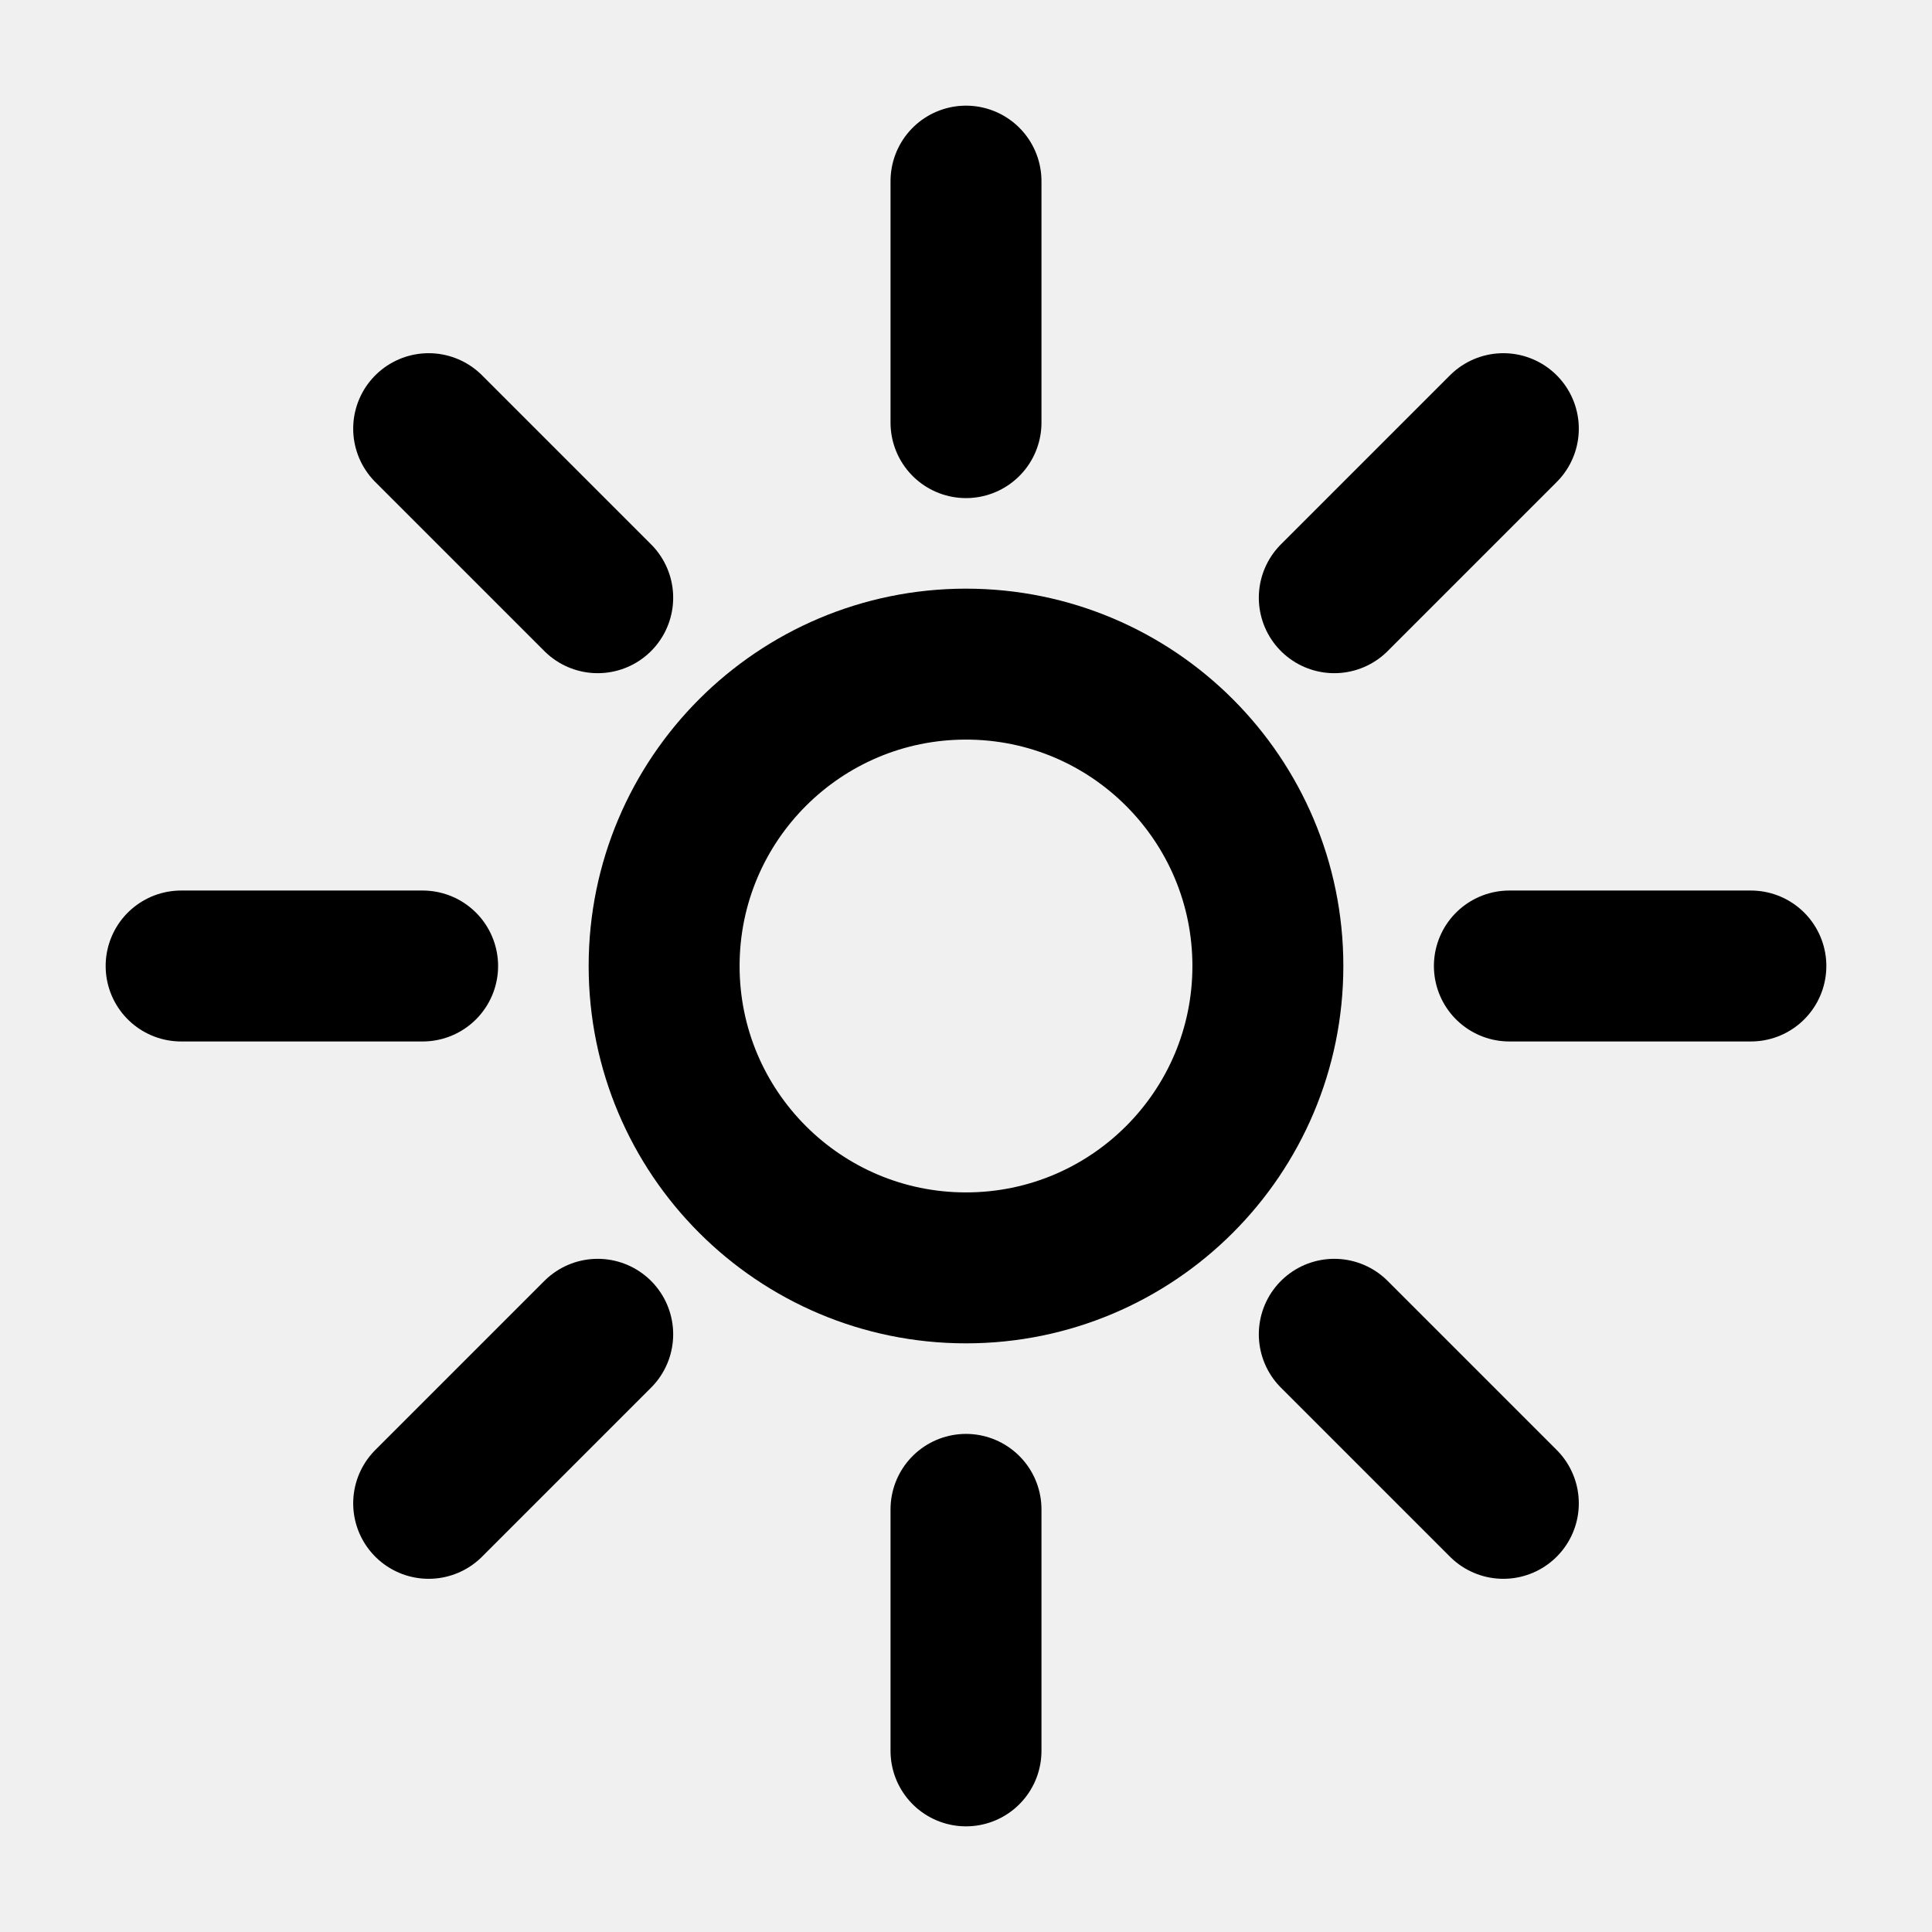
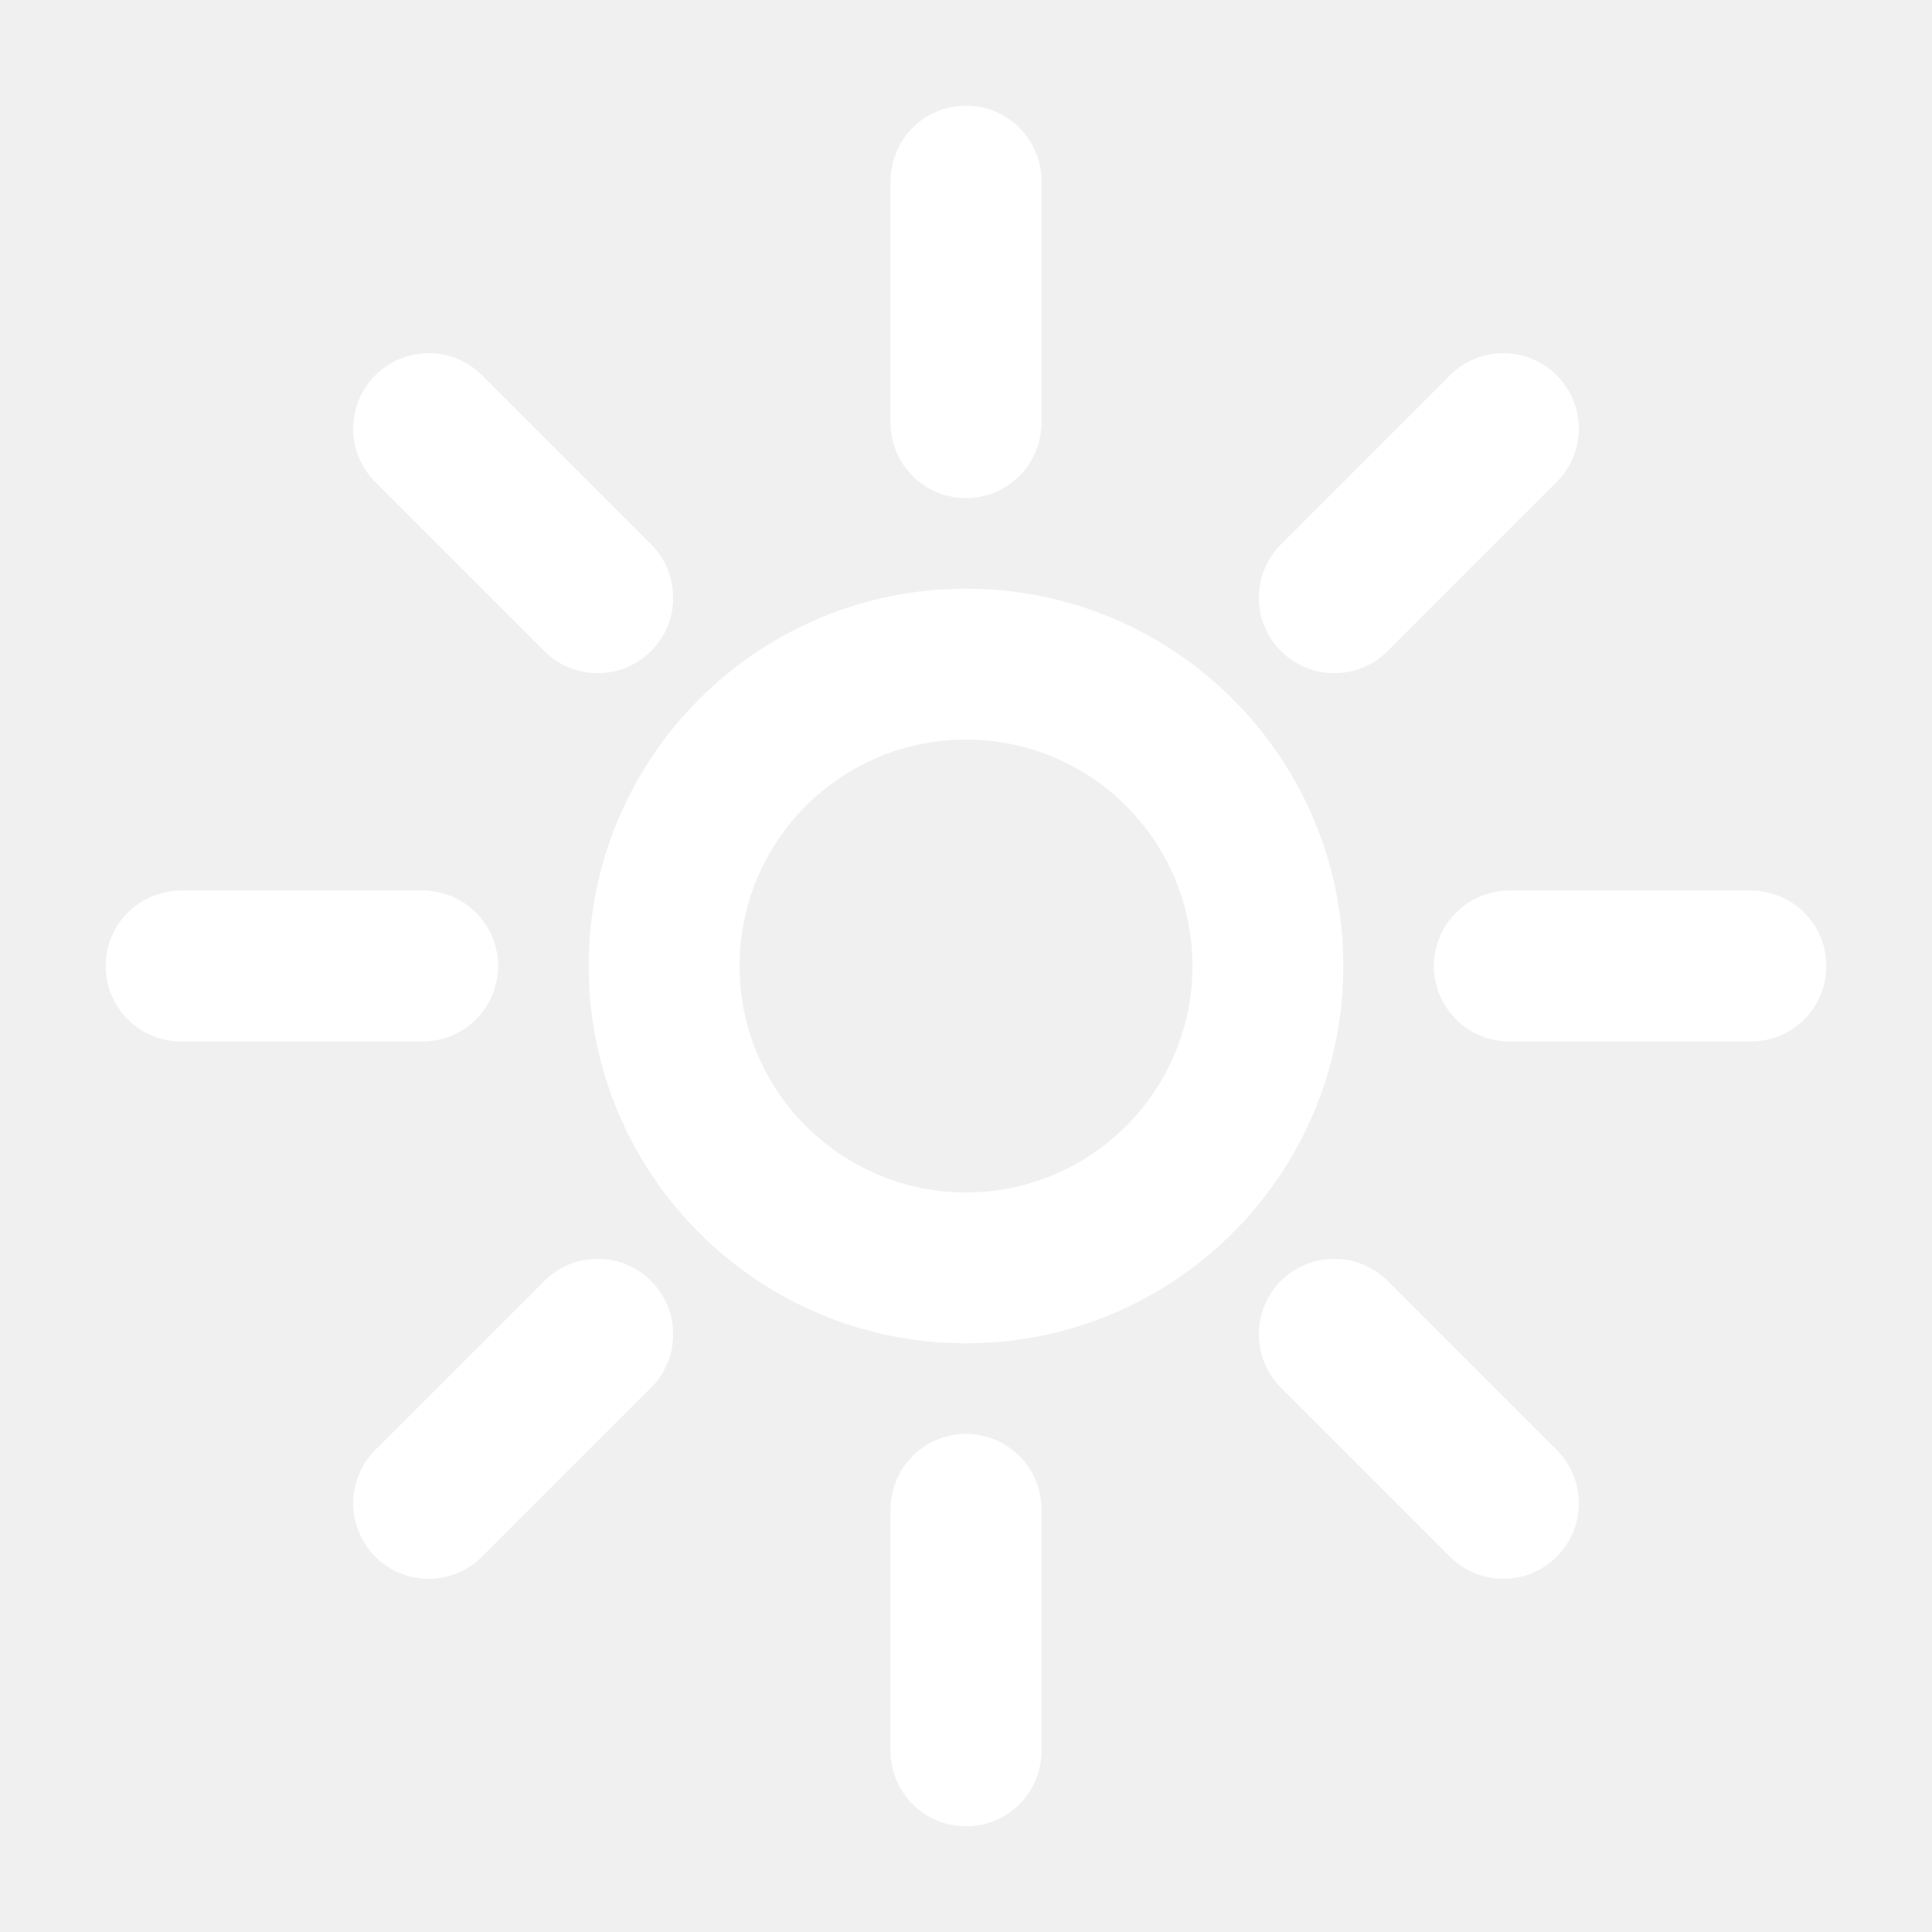
- <svg xmlns="http://www.w3.org/2000/svg" width="32" height="32" viewBox="0 0 32 32">
-   <circle cx="16" cy="16" r="5" stroke="currentColor" stroke-width="2.5" fill="none" />
-   <path d="M16 3v4M16 25v4M3 16h4M25 16h4M7.1 7.1l2.8 2.8M22.1 22.1l2.8 2.8M7.1 24.9l2.8-2.8M22.1 9.9l2.8-2.8" stroke="currentColor" stroke-width="2.5" stroke-linecap="round" />
+ <svg xmlns="http://www.w3.org/2000/svg" width="64" height="64" viewBox="0 0 32 32">
+   <circle cx="16" cy="16" r="5" stroke="white" stroke-width="2.5" fill="none" />
+   <path d="M16 3v4M16 25v4M3 16h4M25 16h4M7.1 7.1l2.8 2.8M22.1 22.1l2.8 2.8M7.1 24.9l2.8-2.8M22.1 9.9l2.8-2.8" stroke="white" stroke-width="2.5" stroke-linecap="round" />
</svg>
